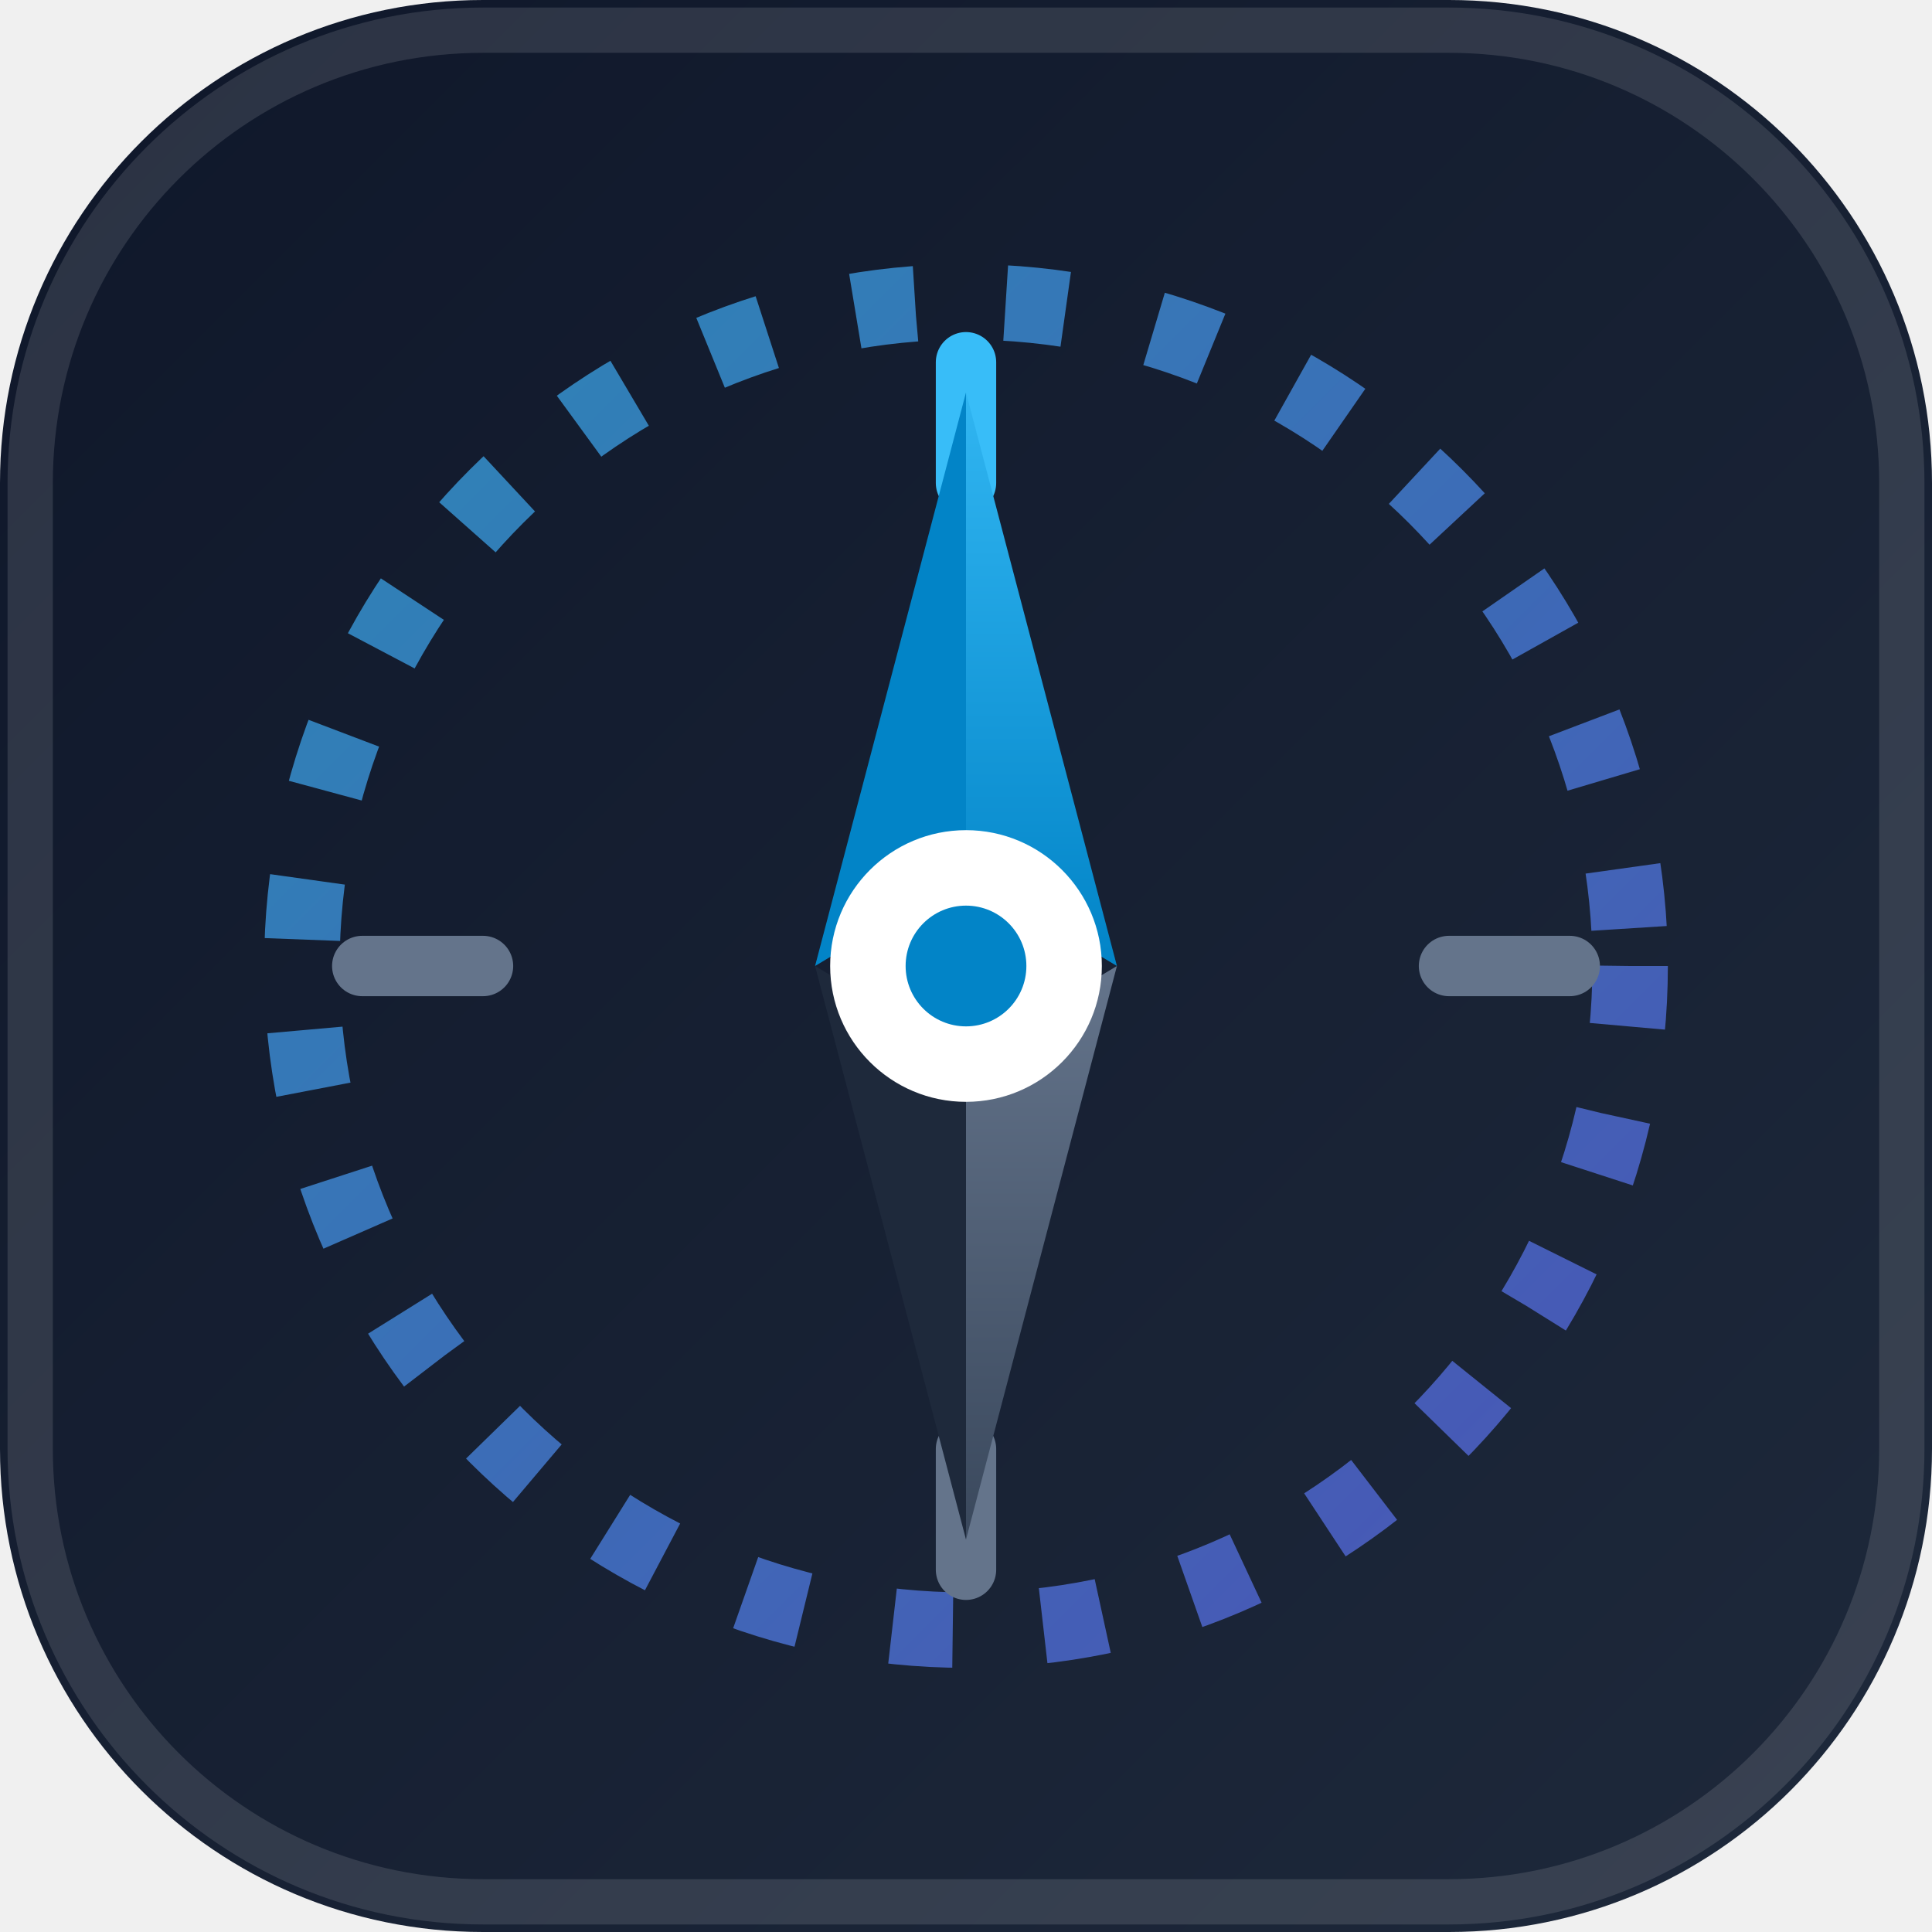
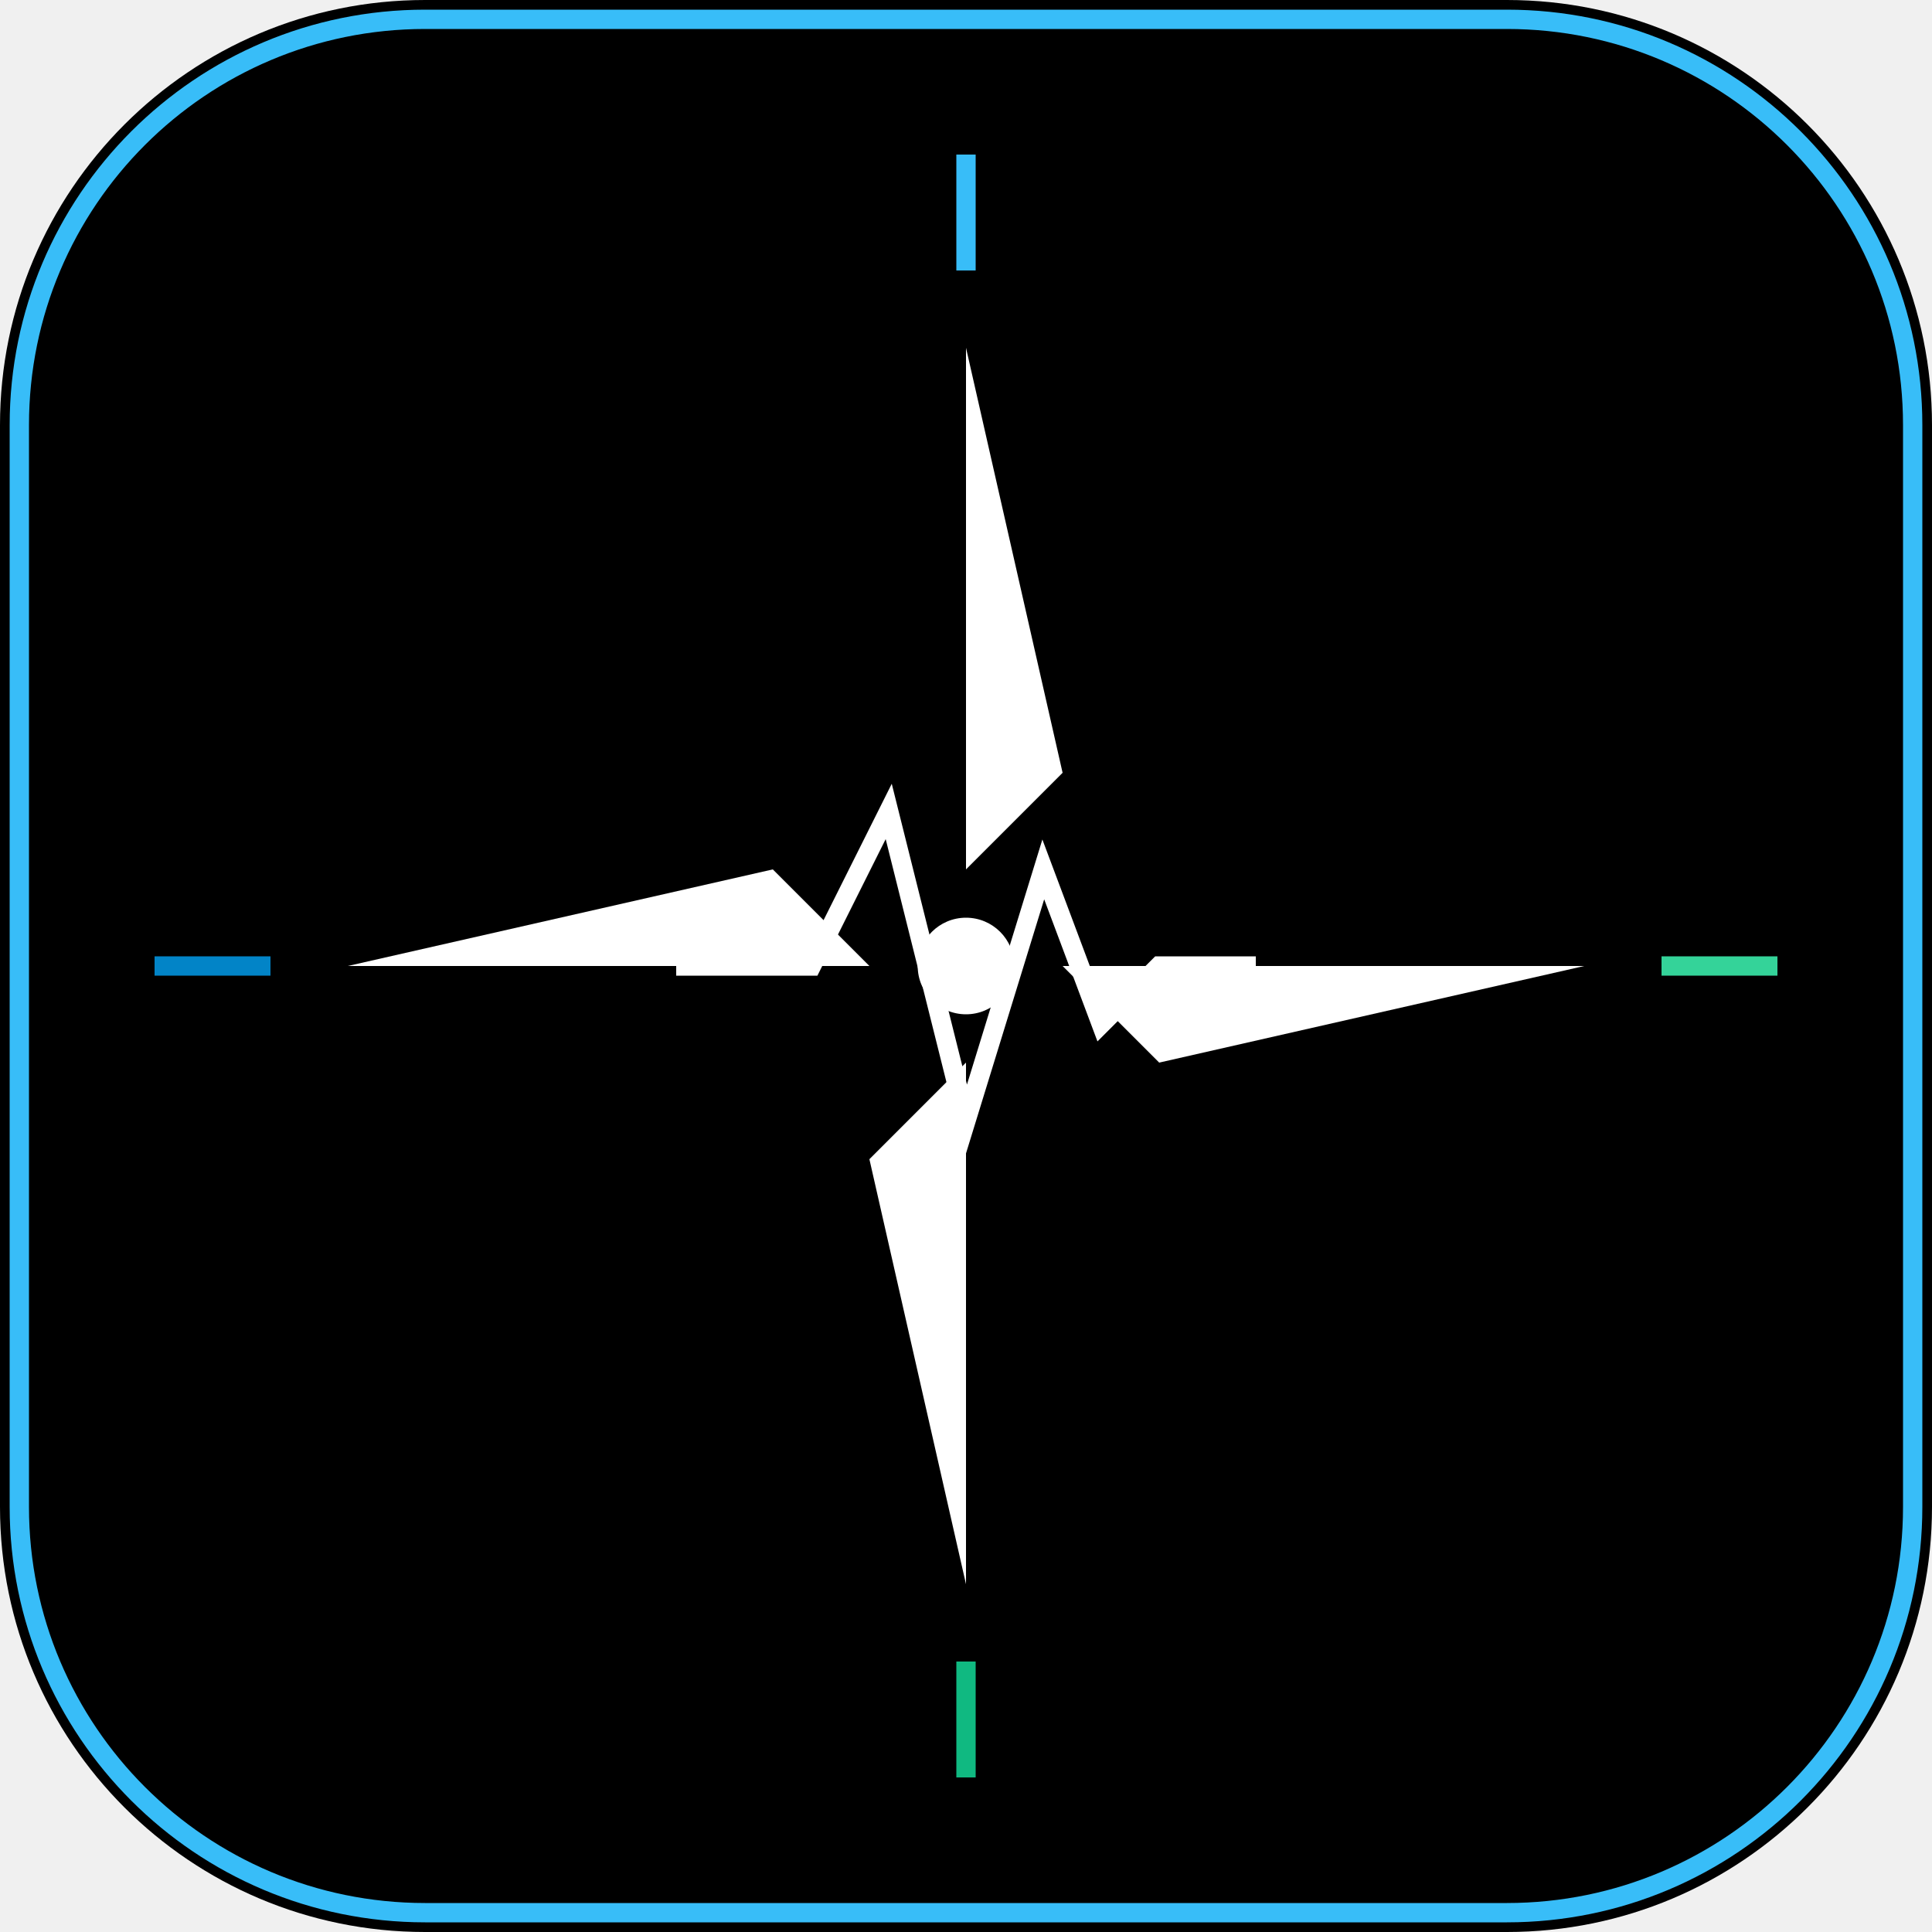
- <svg xmlns="http://www.w3.org/2000/svg" viewBox="0 0 64 64" fill="none">
+ <svg xmlns="http://www.w3.org/2000/svg" width="64" height="64" viewBox="0 0 100 100" fill="none">
  <defs>
-     <linearGradient id="bgGrad" x1="0" y1="0" x2="64" y2="64" gradientUnits="userSpaceOnUse">
-       <stop offset="0%" stop-color="#0f172a" />
-       <stop offset="100%" stop-color="#1e293b" />
+     <linearGradient id="fav-grad-primary" x1="10" y1="10" x2="90" y2="90" gradientUnits="userSpaceOnUse">
+       <stop offset="0%" stopColor="#38bdf8" />
+       <stop offset="50%" stopColor="#0284c7" />
+       <stop offset="100%" stopColor="#0f766e" />
    </linearGradient>
-     <linearGradient id="needleNorth" x1="32" y1="10" x2="32" y2="32" gradientUnits="userSpaceOnUse">
-       <stop offset="0%" stop-color="#38bdf8" />
-       <stop offset="100%" stop-color="#0284c7" />
+     <linearGradient id="fav-grad-secondary" x1="90" y1="10" x2="10" y2="90" gradientUnits="userSpaceOnUse">
+       <stop offset="0%" stopColor="#34d399" />
+       <stop offset="100%" stopColor="#0284c7" />
    </linearGradient>
-     <linearGradient id="needleSouth" x1="32" y1="32" x2="32" y2="54" gradientUnits="userSpaceOnUse">
-       <stop offset="0%" stop-color="#64748b" />
-       <stop offset="100%" stop-color="#334155" />
+     <linearGradient id="fav-grad-accent" x1="50" y1="0" x2="50" y2="100" gradientUnits="userSpaceOnUse">
+       <stop offset="0%" stopColor="#67e8f9" />
+       <stop offset="100%" stopColor="#10b981" />
    </linearGradient>
-     <linearGradient id="ringGrad" x1="8" y1="8" x2="56" y2="56" gradientUnits="userSpaceOnUse">
-       <stop offset="0%" stop-color="#38bdf8" stop-opacity="0.8" />
-       <stop offset="100%" stop-color="#6366f1" stop-opacity="0.8" />
-     </linearGradient>
+     <radialGradient id="fav-bg" cx="50" cy="50" r="50" gradientUnits="userSpaceOnUse">
+       <stop offset="0%" stopColor="#0f172a" />
+       <stop offset="100%" stopColor="#020617" />
+     </radialGradient>
  </defs>
-   <rect width="64" height="64" rx="16" fill="url(#bgGrad)" />
-   <rect x="1" y="1" width="62" height="62" rx="15" stroke="rgba(255,255,255,0.12)" stroke-width="1.5" />
-   <circle cx="32" cy="32" r="22" stroke="url(#ringGrad)" stroke-width="2.5" stroke-dasharray="2 3" opacity="0.85" />
-   <line x1="32" y1="12" x2="32" y2="16" stroke="#38bdf8" stroke-width="2" stroke-linecap="round" />
-   <line x1="32" y1="48" x2="32" y2="52" stroke="#64748b" stroke-width="2" stroke-linecap="round" />
-   <line x1="12" y1="32" x2="16" y2="32" stroke="#64748b" stroke-width="2" stroke-linecap="round" />
-   <line x1="48" y1="32" x2="52" y2="32" stroke="#64748b" stroke-width="2" stroke-linecap="round" />
-   <polygon points="32,13 37,32 32,29" fill="url(#needleNorth)" />
-   <polygon points="32,13 27,32 32,29" fill="#0284c7" />
-   <polygon points="32,51 37,32 32,35" fill="url(#needleSouth)" />
-   <polygon points="32,51 27,32 32,35" fill="#1e293b" />
-   <circle cx="32" cy="32" r="4.5" fill="#ffffff" />
-   <circle cx="32" cy="32" r="2" fill="#0284c7" />
+   <rect width="100" height="100" rx="22" fill="url(#fav-bg)" />
+   <rect width="98" height="98" x="1" y="1" rx="21" stroke="#38bdf8" strokeWidth="1.5" strokeOpacity="0.3" fill="none" />
+   <circle cx="50" cy="50" r="38" stroke="url(#fav-grad-primary)" strokeWidth="2" strokeOpacity="0.4" strokeDasharray="2 3" />
+   <line x1="50" y1="8" x2="50" y2="14" stroke="#38bdf8" strokeWidth="2.5" strokeLinecap="round" />
+   <line x1="50" y1="86" x2="50" y2="92" stroke="#10b981" strokeWidth="2.5" strokeLinecap="round" />
+   <line x1="8" y1="50" x2="14" y2="50" stroke="#0284c7" strokeWidth="2.5" strokeLinecap="round" />
+   <line x1="86" y1="50" x2="92" y2="50" stroke="#34d399" strokeWidth="2.5" strokeLinecap="round" />
+   <circle cx="50" cy="50" r="28" fill="url(#fav-grad-primary)" fillOpacity="0.1" stroke="url(#fav-grad-secondary)" strokeWidth="1.2" strokeOpacity="0.4" />
+   <path d="M50 18 L55 40 L50 45 L45 40 Z" fill="url(#fav-grad-accent)" />
+   <path d="M50 18 L55 40 L50 45 Z" fill="#ffffff" fillOpacity="0.3" />
+   <path d="M50 82 L45 60 L50 55 L55 60 Z" fill="url(#fav-grad-secondary)" />
+   <path d="M50 82 L45 60 L50 55 Z" fill="#ffffff" fillOpacity="0.2" />
+   <path d="M18 50 L40 45 L45 50 L40 55 Z" fill="url(#fav-grad-primary)" />
+   <path d="M18 50 L40 45 L45 50 Z" fill="#ffffff" fillOpacity="0.25" />
+   <path d="M82 50 L60 55 L55 50 L60 45 Z" fill="url(#fav-grad-secondary)" />
+   <path d="M82 50 L60 55 L55 50 Z" fill="#ffffff" fillOpacity="0.25" />
+   <path d="M35 50 L42 50 L46 42 L50 58 L54 45 L57 53 L60 50 L65 50" stroke="#ffffff" strokeWidth="2.5" strokeLinecap="round" strokeLinejoin="round" />
+   <circle cx="50" cy="50" r="2.5" fill="#ffffff" />
</svg>
